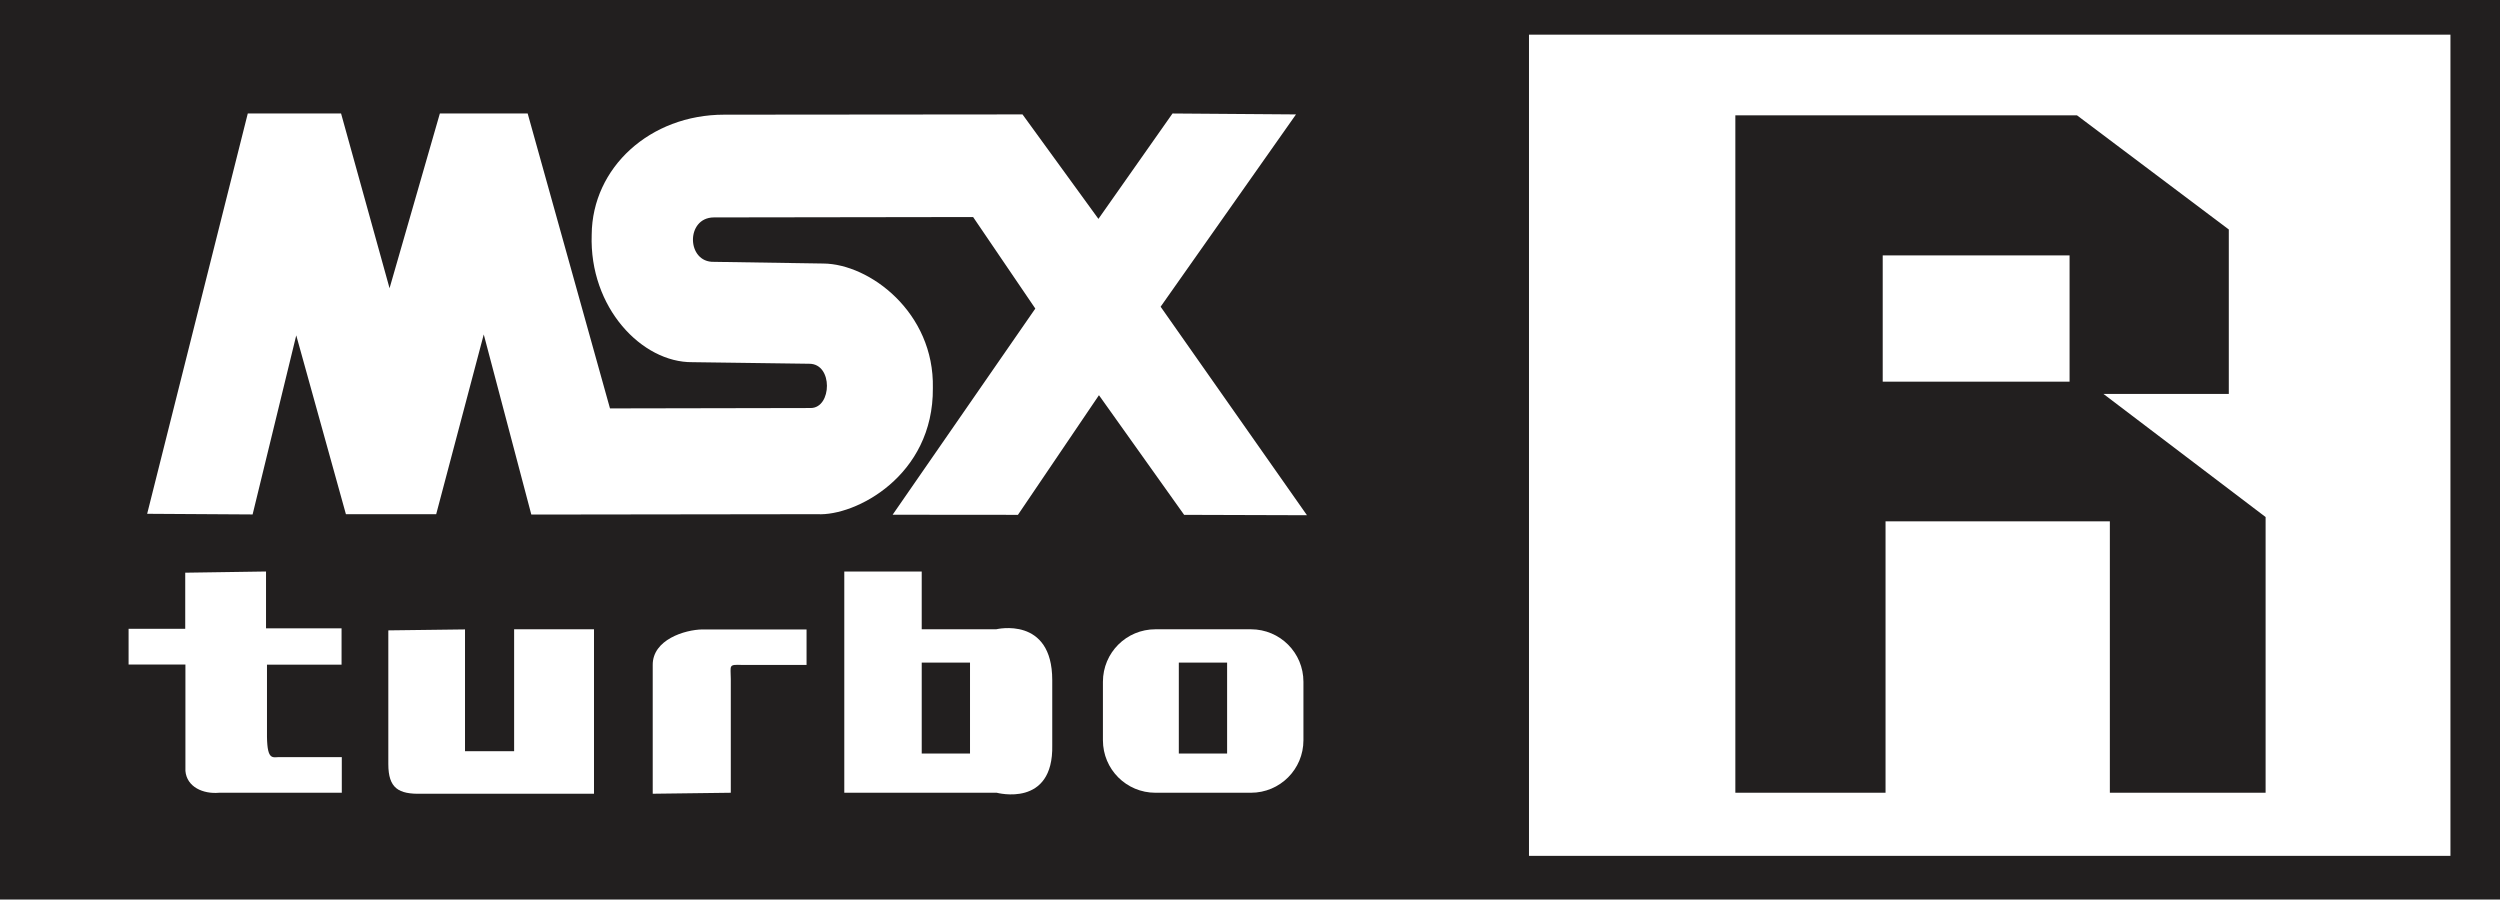
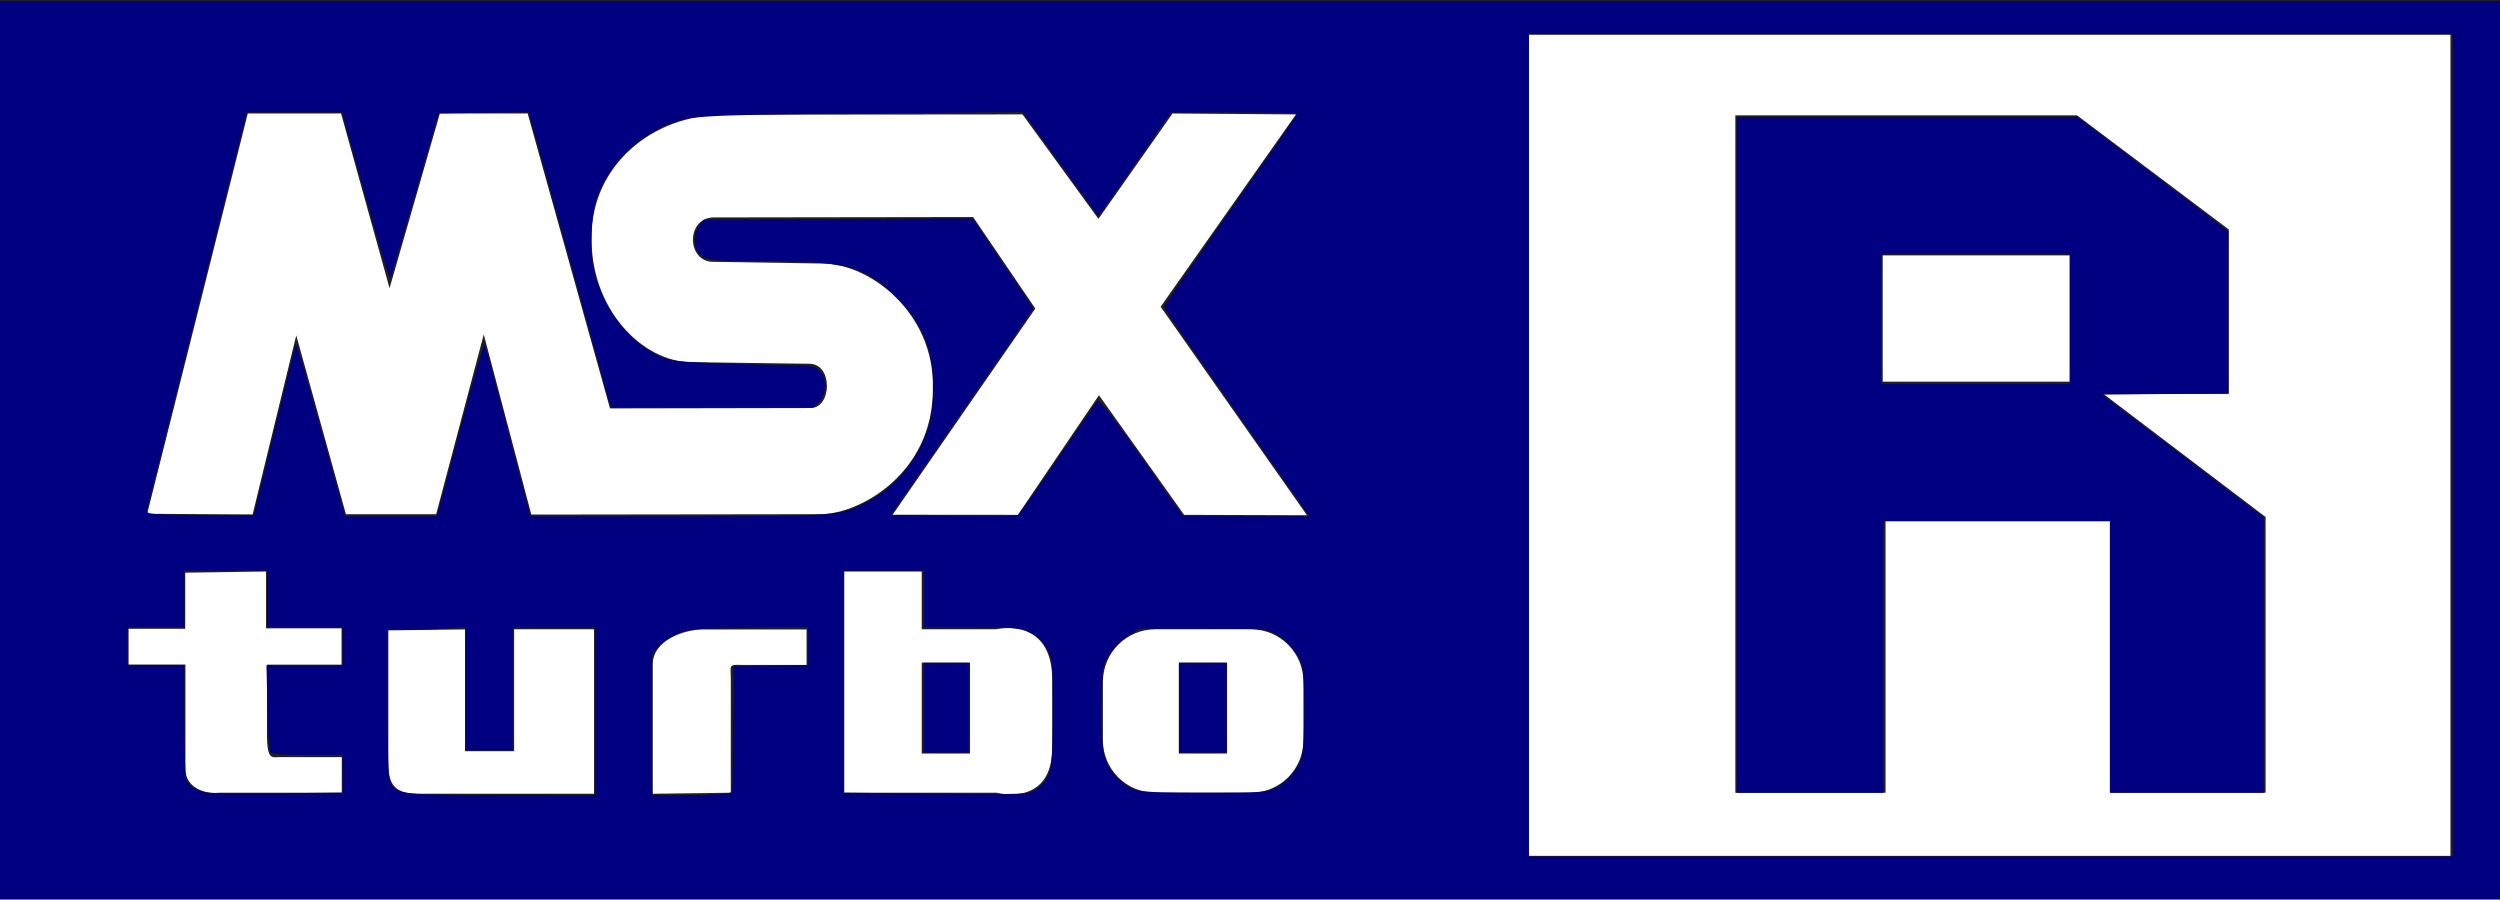
- <svg xmlns="http://www.w3.org/2000/svg" height="156.154" viewBox="0 0 564.2 203" width="434">
-   <text fill="#ef00eb" font-family="TrasksHand" font-size="2" stroke="#0105ff" stroke-width="2.5" x="265.466" y="141.852">
-     <tspan fill="#fafafa" fill-opacity=".4" font-size="2" stroke="none" stroke-width="2.5" x="265.466" y="141.852">John Loreth 2022</tspan>
+ <svg xmlns="http://www.w3.org/2000/svg" height="156.154" viewBox="0 0 564.2 203" width="434" version="1.1" id="svg26">
+   <defs id="defs30" />
+   <text fill="#ef00eb" font-family="TrasksHand" font-size="2" stroke="#0105ff" stroke-width="2.5" x="265.466" y="141.852" id="text4">
+     <tspan fill="#fafafa" fill-opacity=".4" font-size="2" stroke="none" stroke-width="2.5" x="265.466" y="141.852" id="tspan2">John Loreth 2022</tspan>
  </text>
-   <path d="m0 0h564.2v203h-564.2z" fill="#221f1f" />
-   <g fill="#fff">
-     <path d="m345.062 7.822h207.955v185.327h-207.955z" />
-     <path d="m33.211 115.954 22.707-90.343h21.055l10.941 39.434 11.353-39.434h19.817l18.578 66.558 45.328-.086c4.758-.047 5.05-9.992-.352-9.99l-26.397-.356c-11.336.111-23.289-12.284-22.707-28.793.121-15.142 13.185-27.067 29.896-27.063l67.33-.061 17.133 23.577 16.72-23.785 27.867.209-30.551 43.398 33.028 47.057-27.721-.086-19.223-27.002-18.286 27.002-28.28-.025 32.202-46.528-14.037-20.656-58.529.086c-6.388.059-6.153 10.216.05 10.025l24.66.381c10.422.068 25.101 11.015 24.736 28.106.159 19.869-17.546 28.946-26.07 28.462l-64.551.086-10.734-40.65-10.734 40.563h-20.376l-11.207-40.355-9.848 40.416z" />
-     <path d="m41.803 129.246v12.659h-12.784v8.07h12.826v24.005c.306 3.621 3.997 5.257 7.606 4.927h27.686v-8.039h-13.821c-1.661-.093-2.988 1.066-3.064-4.598v-16.271h16.831v-8.204h-17.047v-12.82z" />
-     <path d="m87.636 142.263v30.179c.005 5.446 2.278 6.823 7.49 6.689h38.927v-37.116h-18.025v27.523h-11.085v-27.492z" />
-     <path d="m164.927 178.908-.001-25.636c-.016-3.216-.614-3.319 2.647-3.207h14.45v-8.014h-23.527c-3.944.065-11.24 2.307-11.19 8.03l.001 29.05z" />
-     <path d="m190.539 128.99v49.918h34.402c.051 0 12.841 3.474 12.531-10.748v-14.672c0-14.539-12.648-11.473-12.648-11.473h-16.811v-13.025zm17.475 20.551h10.898v20.512h-10.898z" />
-     <path d="m260.762 142.016c-6.568 0-11.855 5.287-11.855 11.855v13.18c0 6.568 5.287 11.857 11.855 11.857h21.541c6.568 0 11.857-5.289 11.857-11.857v-13.18c0-6.568-5.289-11.855-11.857-11.855zm5.273 7.525h10.898v20.512h-10.898z" />
+   <path d="m0 0h564.2v203h-564.2z" fill="#221f1f" id="path6" />
+   <g fill="#fff" id="g22">
+     <path d="m345.062 7.822h207.955v185.327h-207.955z" id="path8" />
+     <path d="m33.211 115.954 22.707-90.343h21.055l10.941 39.434 11.353-39.434h19.817l18.578 66.558 45.328-.086c4.758-.047 5.05-9.992-.352-9.99l-26.397-.356c-11.336.111-23.289-12.284-22.707-28.793.121-15.142 13.185-27.067 29.896-27.063l67.33-.061 17.133 23.577 16.72-23.785 27.867.209-30.551 43.398 33.028 47.057-27.721-.086-19.223-27.002-18.286 27.002-28.28-.025 32.202-46.528-14.037-20.656-58.529.086c-6.388.059-6.153 10.216.05 10.025l24.66.381c10.422.068 25.101 11.015 24.736 28.106.159 19.869-17.546 28.946-26.07 28.462l-64.551.086-10.734-40.65-10.734 40.563h-20.376l-11.207-40.355-9.848 40.416z" id="path10" />
+     <path d="m41.803 129.246v12.659h-12.784v8.07h12.826v24.005c.306 3.621 3.997 5.257 7.606 4.927h27.686v-8.039h-13.821c-1.661-.093-2.988 1.066-3.064-4.598v-16.271h16.831v-8.204h-17.047v-12.82z" id="path12" />
+     <path d="m87.636 142.263v30.179c.005 5.446 2.278 6.823 7.49 6.689h38.927v-37.116h-18.025v27.523h-11.085v-27.492z" id="path14" />
+     <path d="m164.927 178.908-.001-25.636c-.016-3.216-.614-3.319 2.647-3.207h14.45v-8.014h-23.527c-3.944.065-11.24 2.307-11.19 8.03l.001 29.05z" id="path16" />
+     <path d="m190.539 128.99v49.918h34.402c.051 0 12.841 3.474 12.531-10.748v-14.672c0-14.539-12.648-11.473-12.648-11.473h-16.811v-13.025zm17.475 20.551h10.898v20.512h-10.898z" id="path18" />
+     <path d="m260.762 142.016c-6.568 0-11.855 5.287-11.855 11.855v13.18c0 6.568 5.287 11.857 11.855 11.857h21.541c6.568 0 11.857-5.289 11.857-11.857v-13.18c0-6.568-5.289-11.855-11.857-11.855zm5.273 7.525h10.898v20.512h-10.898z" id="path20" />
  </g>
-   <path d="m391.633 26.027v152.881h33.896v-61.254h50.623v61.254h35.15v-62.223l-36.6-27.787h28.295v-37.105l-34.264-25.766zm33.258 31.613h42.17v28.502h-42.17z" fill="#221f1f" />
+   <path d="m391.633 26.027v152.881h33.896v-61.254h50.623v61.254h35.15v-62.223l-36.6-27.787h28.295v-37.105l-34.264-25.766zm33.258 31.613h42.17v28.502h-42.17z" fill="#221f1f" id="path24" />
+   <path style="fill:#000080;stroke-width:0.41" d="M 0,78.145 V 0.205 H 217 434 V 78.145 156.084 H 217 0 Z M 425.796,77.324 V 5.948 H 345.6 265.405 V 77.324 148.7 h 80.196 80.196 z M 59.48,134.33 v -3.269 h -6.129 c -4.457,0 -6.217,-0.14 -6.453,-0.513 -0.178,-0.282 -0.394,-3.789 -0.48,-7.794 l -0.156,-7.281 h 6.609 6.609 v -3.282 -3.282 h -6.563 -6.563 v -4.923 -4.922 h -7.179 -7.179 v 4.922 4.923 h -4.922 -4.922 v 3.282 3.282 h 4.922 4.922 v 9.667 c 0,5.804 0.168,9.98 0.42,10.451 0.487,0.91 1.767,1.666 3.389,2.002 0.628,0.13 6.212,0.185 12.409,0.121 l 11.267,-0.115 z M 103.372,123.473 v -14.562 h -7.179 -7.179 v 10.665 10.665 h -4.102 -4.102 V 119.516 108.792 l -2.769,0.262 c -1.523,0.144 -4.569,0.263 -6.768,0.264 l -4,0.003 v 12.697 c 0,9.15 0.14,13.005 0.503,13.801 0.959,2.106 1.638,2.183 19.29,2.201 l 16.306,0.016 z m 22.504,14.307 1.275,-0.255 0.109,-10.923 0.109,-10.923 6.461,-0.113 6.461,-0.113 v -3.307 -3.307 l -10.358,0.148 c -9.832,0.14 -10.467,0.197 -12.521,1.116 -1.19,0.533 -2.62,1.512 -3.179,2.176 l -1.016,1.208 v 12.275 12.275 h 5.692 c 3.13,0 6.266,-0.115 6.967,-0.255 z m 54.061,-0.873 c 2.572,-1.831 2.81,-2.954 2.81,-13.229 0,-9.079 -0.017,-9.26 -1.026,-11.076 -0.719,-1.294 -1.573,-2.122 -2.856,-2.769 -1.719,-0.867 -2.338,-0.923 -10.153,-0.923 h -8.322 v -4.923 -4.922 h -6.974 -6.974 v 19.274 19.274 l 13.434,0.134 c 19.197,0.192 18.572,0.218 20.059,-0.841 z m 41.446,-0.139 c 2.117,-1.025 3.941,-3.12 4.583,-5.264 0.573,-1.914 0.622,-14.026 0.064,-16.03 -0.541,-1.943 -2.592,-4.341 -4.661,-5.447 -1.638,-0.876 -2.127,-0.911 -12.606,-0.911 h -10.903 l -2.008,1.241 c -1.244,0.769 -2.48,2.005 -3.249,3.249 -1.227,1.985 -1.243,2.083 -1.385,8.664 -0.172,7.954 0.309,10.241 2.661,12.663 2.525,2.6 2.848,2.658 14.889,2.676 10.179,0.015 10.952,-0.036 12.614,-0.841 z M 47.628,74.784 c 1.96,-8.053 3.631,-14.84 3.711,-15.082 0.081,-0.242 1.796,5.516 3.812,12.796 2.016,7.28 3.921,14.112 4.233,15.184 l 0.567,1.948 h 7.949 7.949 l 0.366,-1.333 c 0.201,-0.733 2.007,-7.554 4.014,-15.158 2.006,-7.604 3.762,-13.603 3.903,-13.332 0.14,0.271 1.982,7.092 4.093,15.158 l 3.838,14.665 25.447,-0.006 c 28.36,-0.007 28.54,-0.022 33.437,-2.748 5.023,-2.797 9.017,-7.941 10.456,-13.466 0.345,-1.326 0.626,-4.08 0.623,-6.12 -0.009,-6.627 -1.812,-11.051 -6.378,-15.649 -5.426,-5.463 -8.57,-6.293 -23.897,-6.307 -8.421,-0.007 -9.521,-0.174 -10.625,-1.613 -0.77,-1.003 -0.629,-3.509 0.258,-4.605 l 0.784,-0.968 23.328,-0.112 23.328,-0.112 5.273,7.792 5.273,7.792 -0.742,1.132 c -0.408,0.623 -5.984,8.704 -12.392,17.958 l -11.65,16.826 10.792,0.11 c 5.936,0.06 10.995,0.032 11.244,-0.064 0.248,-0.095 3.363,-4.483 6.922,-9.749 3.559,-5.267 6.681,-9.792 6.938,-10.056 0.354,-0.363 2.223,2.014 7.647,9.725 l 7.179,10.205 10.993,0.018 10.993,0.018 -1.21,-1.759 c -0.666,-0.968 -6.331,-9.044 -12.59,-17.947 -6.259,-8.903 -11.384,-16.391 -11.389,-16.64 -0.005,-0.249 5.19,-7.844 11.545,-16.876 6.355,-9.033 11.554,-16.536 11.554,-16.673 0,-0.137 -4.938,-0.24 -10.973,-0.228 l -10.973,0.022 -6.288,9.013 -6.288,9.013 -6.582,-9.06 -6.582,-9.06 -27.946,0.271 c -30.118,0.292 -30.463,0.317 -35.023,2.549 -4.948,2.423 -9.342,7.248 -10.924,11.996 -1.084,3.255 -1.318,9.364 -0.493,12.875 1.443,6.139 5.775,11.955 10.708,14.378 2.312,1.135 2.855,1.222 9.427,1.51 3.835,0.168 9.454,0.318 12.485,0.334 5.073,0.026 5.587,0.099 6.461,0.92 1.359,1.277 1.329,4.098 -0.058,5.485 l -1.007,1.007 -17.555,-0.005 -17.555,-0.005 -5.094,-18.351 C 98.144,42.305 94.935,30.767 93.814,26.757 l -2.037,-7.29 -7.822,0.111 -7.822,0.111 -3.983,13.742 C 69.96,40.99 68.046,47.543 67.898,47.994 67.634,48.799 66.564,45.3 61.348,26.561 l -1.97,-7.076 H 51.107 42.836 L 34.262,53.635 C 29.546,72.417 25.61,88.099 25.517,88.484 c -0.147,0.606 0.262,0.719 3.052,0.845 1.772,0.08 5.983,0.134 9.358,0.121 l 6.136,-0.025 z" id="path902" transform="scale(1.3)" />
+   <path style="fill:#000080;stroke-width:0.41" d="M 301.503,78.965 V 20.305 h 29.553 29.553 l 13.109,9.91 13.109,9.91 V 54.205 68.286 l -10.959,0.109 -10.959,0.109 14.036,10.653 14.036,10.653 v 23.907 23.907 H 379.647 366.316 V 114.038 90.451 h -19.69 -19.69 v 23.587 23.587 H 314.219 301.503 Z M 359.342,55.378 V 44.097 H 342.934 326.526 V 55.378 66.659 h 16.408 16.408 z" id="path941" transform="scale(1.3)" />
+   <path style="fill:#000080;stroke-width:0.41" d="m 160.391,122.857 v -7.794 h 3.897 3.897 v 7.794 7.794 h -3.897 -3.897 z" id="path1091" transform="scale(1.3)" />
+   <path style="fill:#000080;stroke-width:0.41" d="m 204.694,122.857 v -7.794 h 4.102 4.102 v 7.794 7.794 h -4.102 -4.102 z" id="path1130" transform="scale(1.3)" />
</svg>
